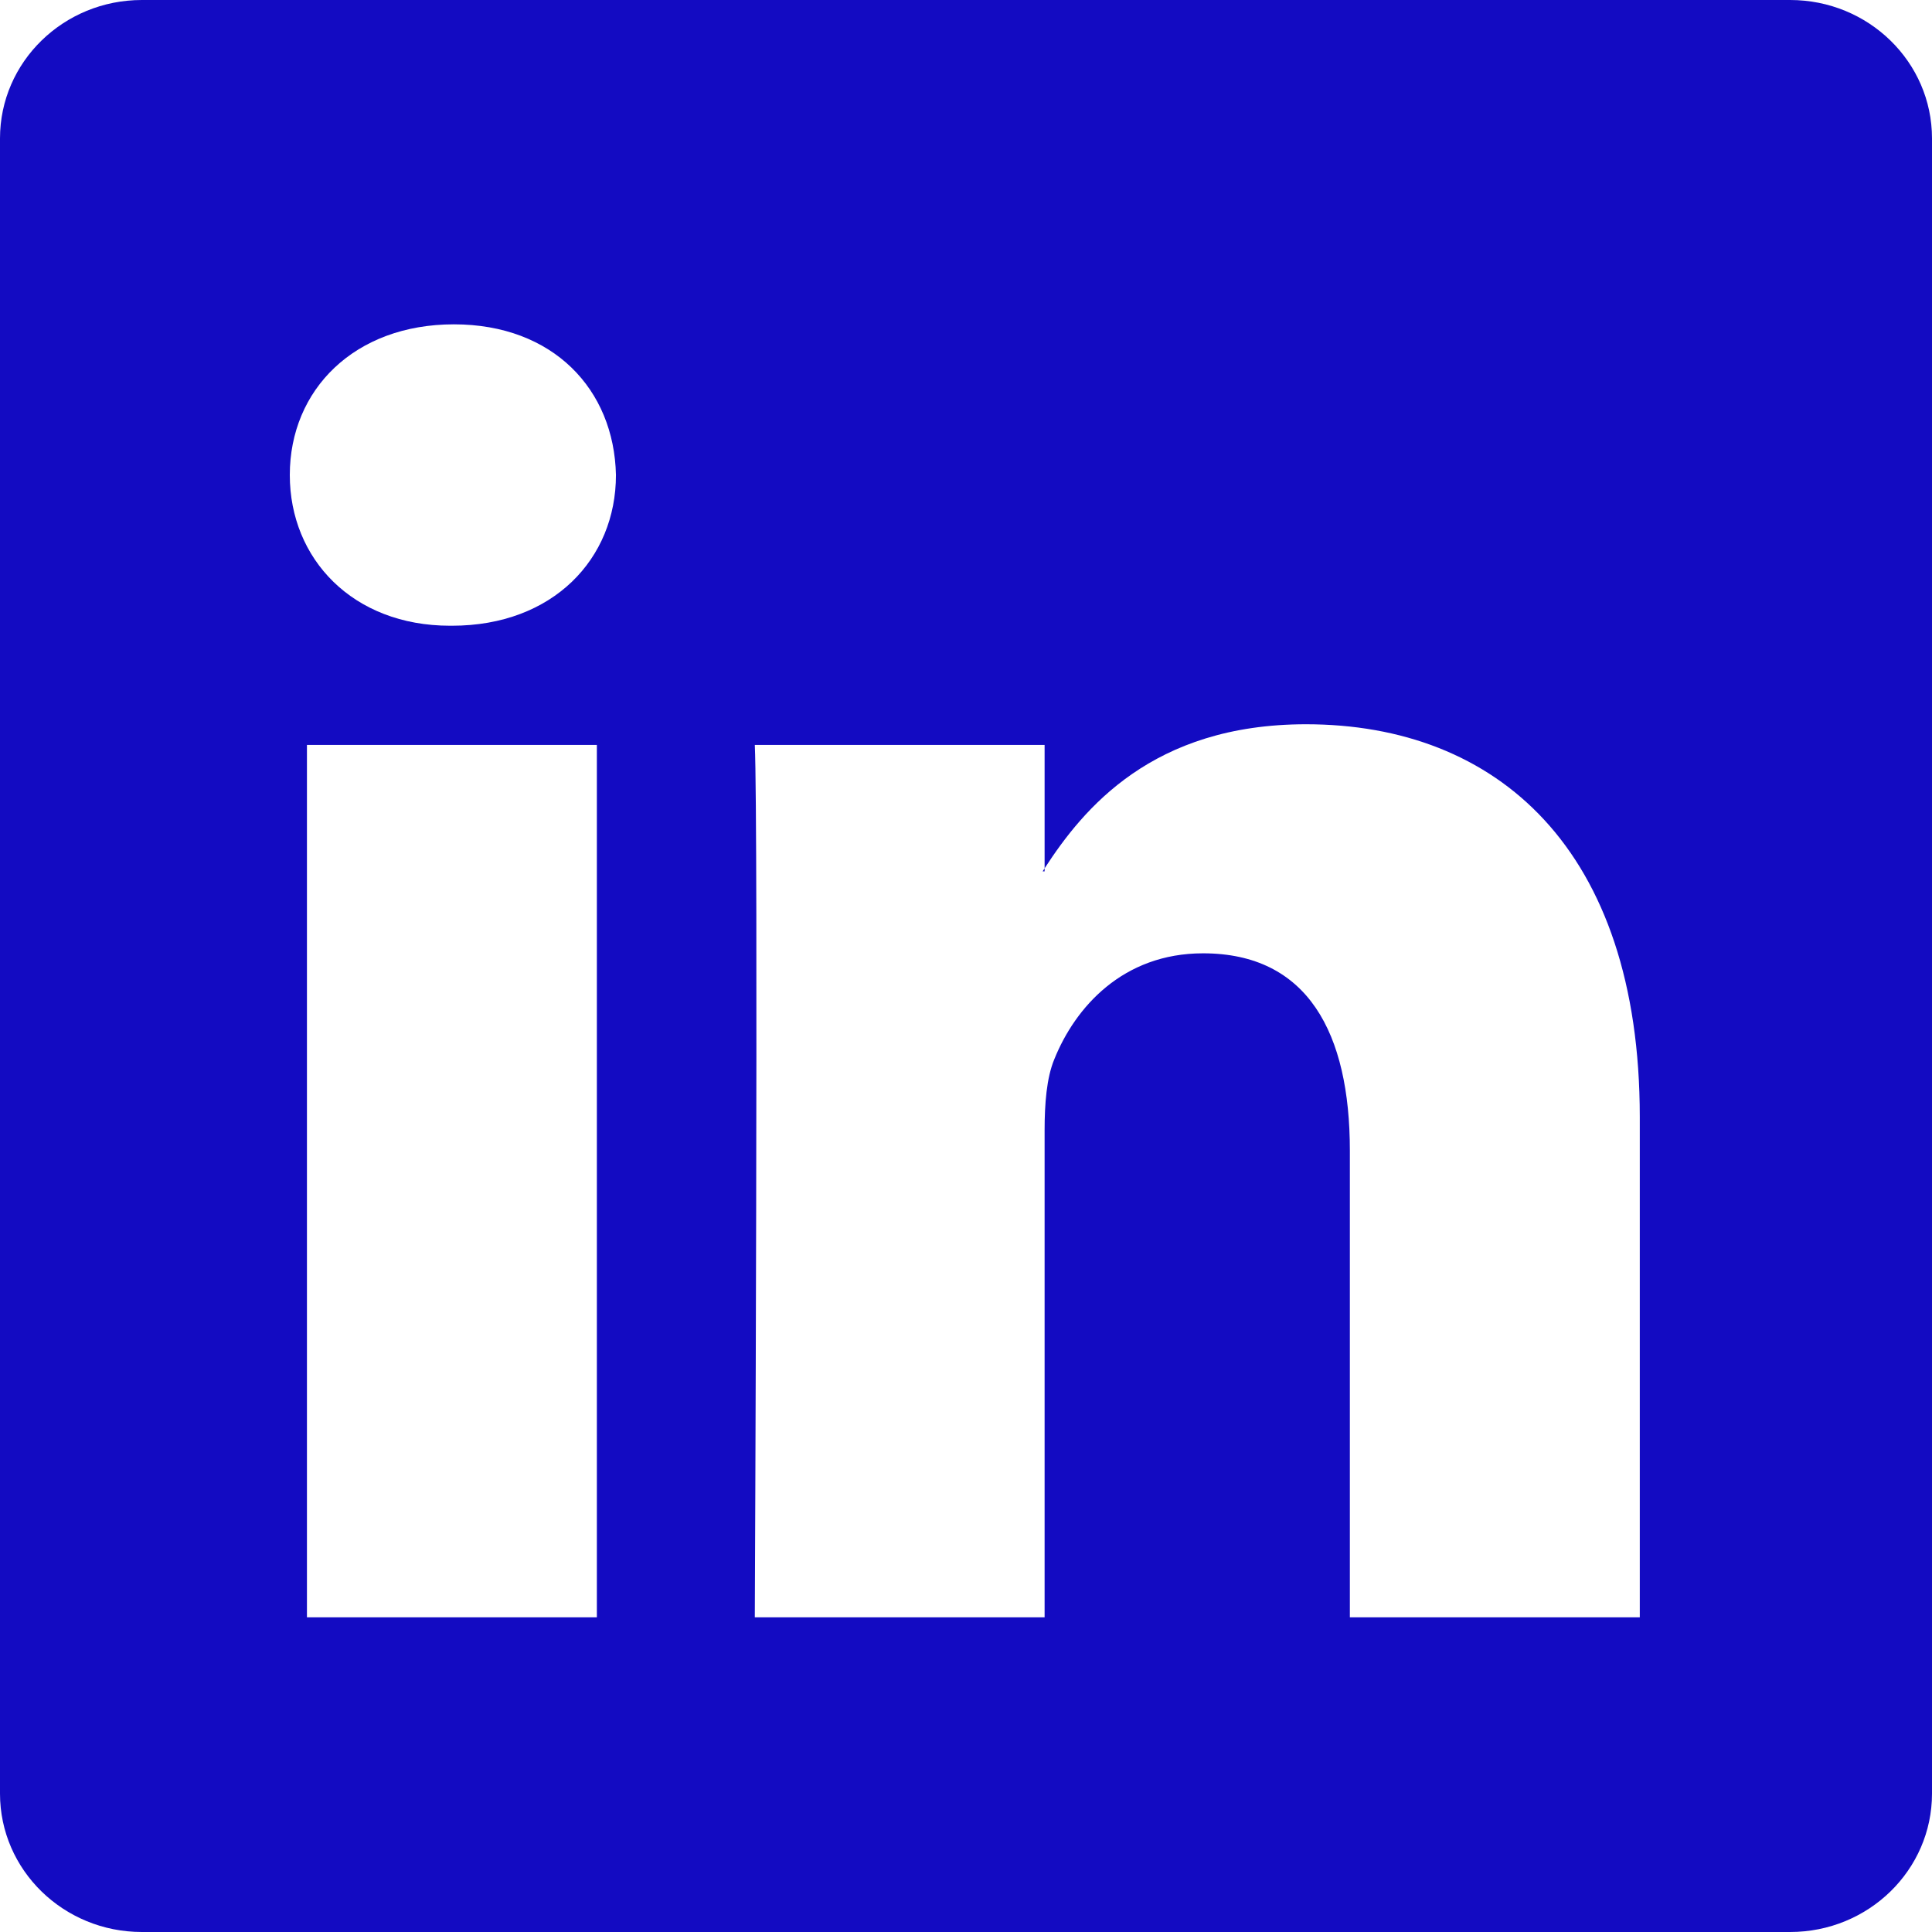
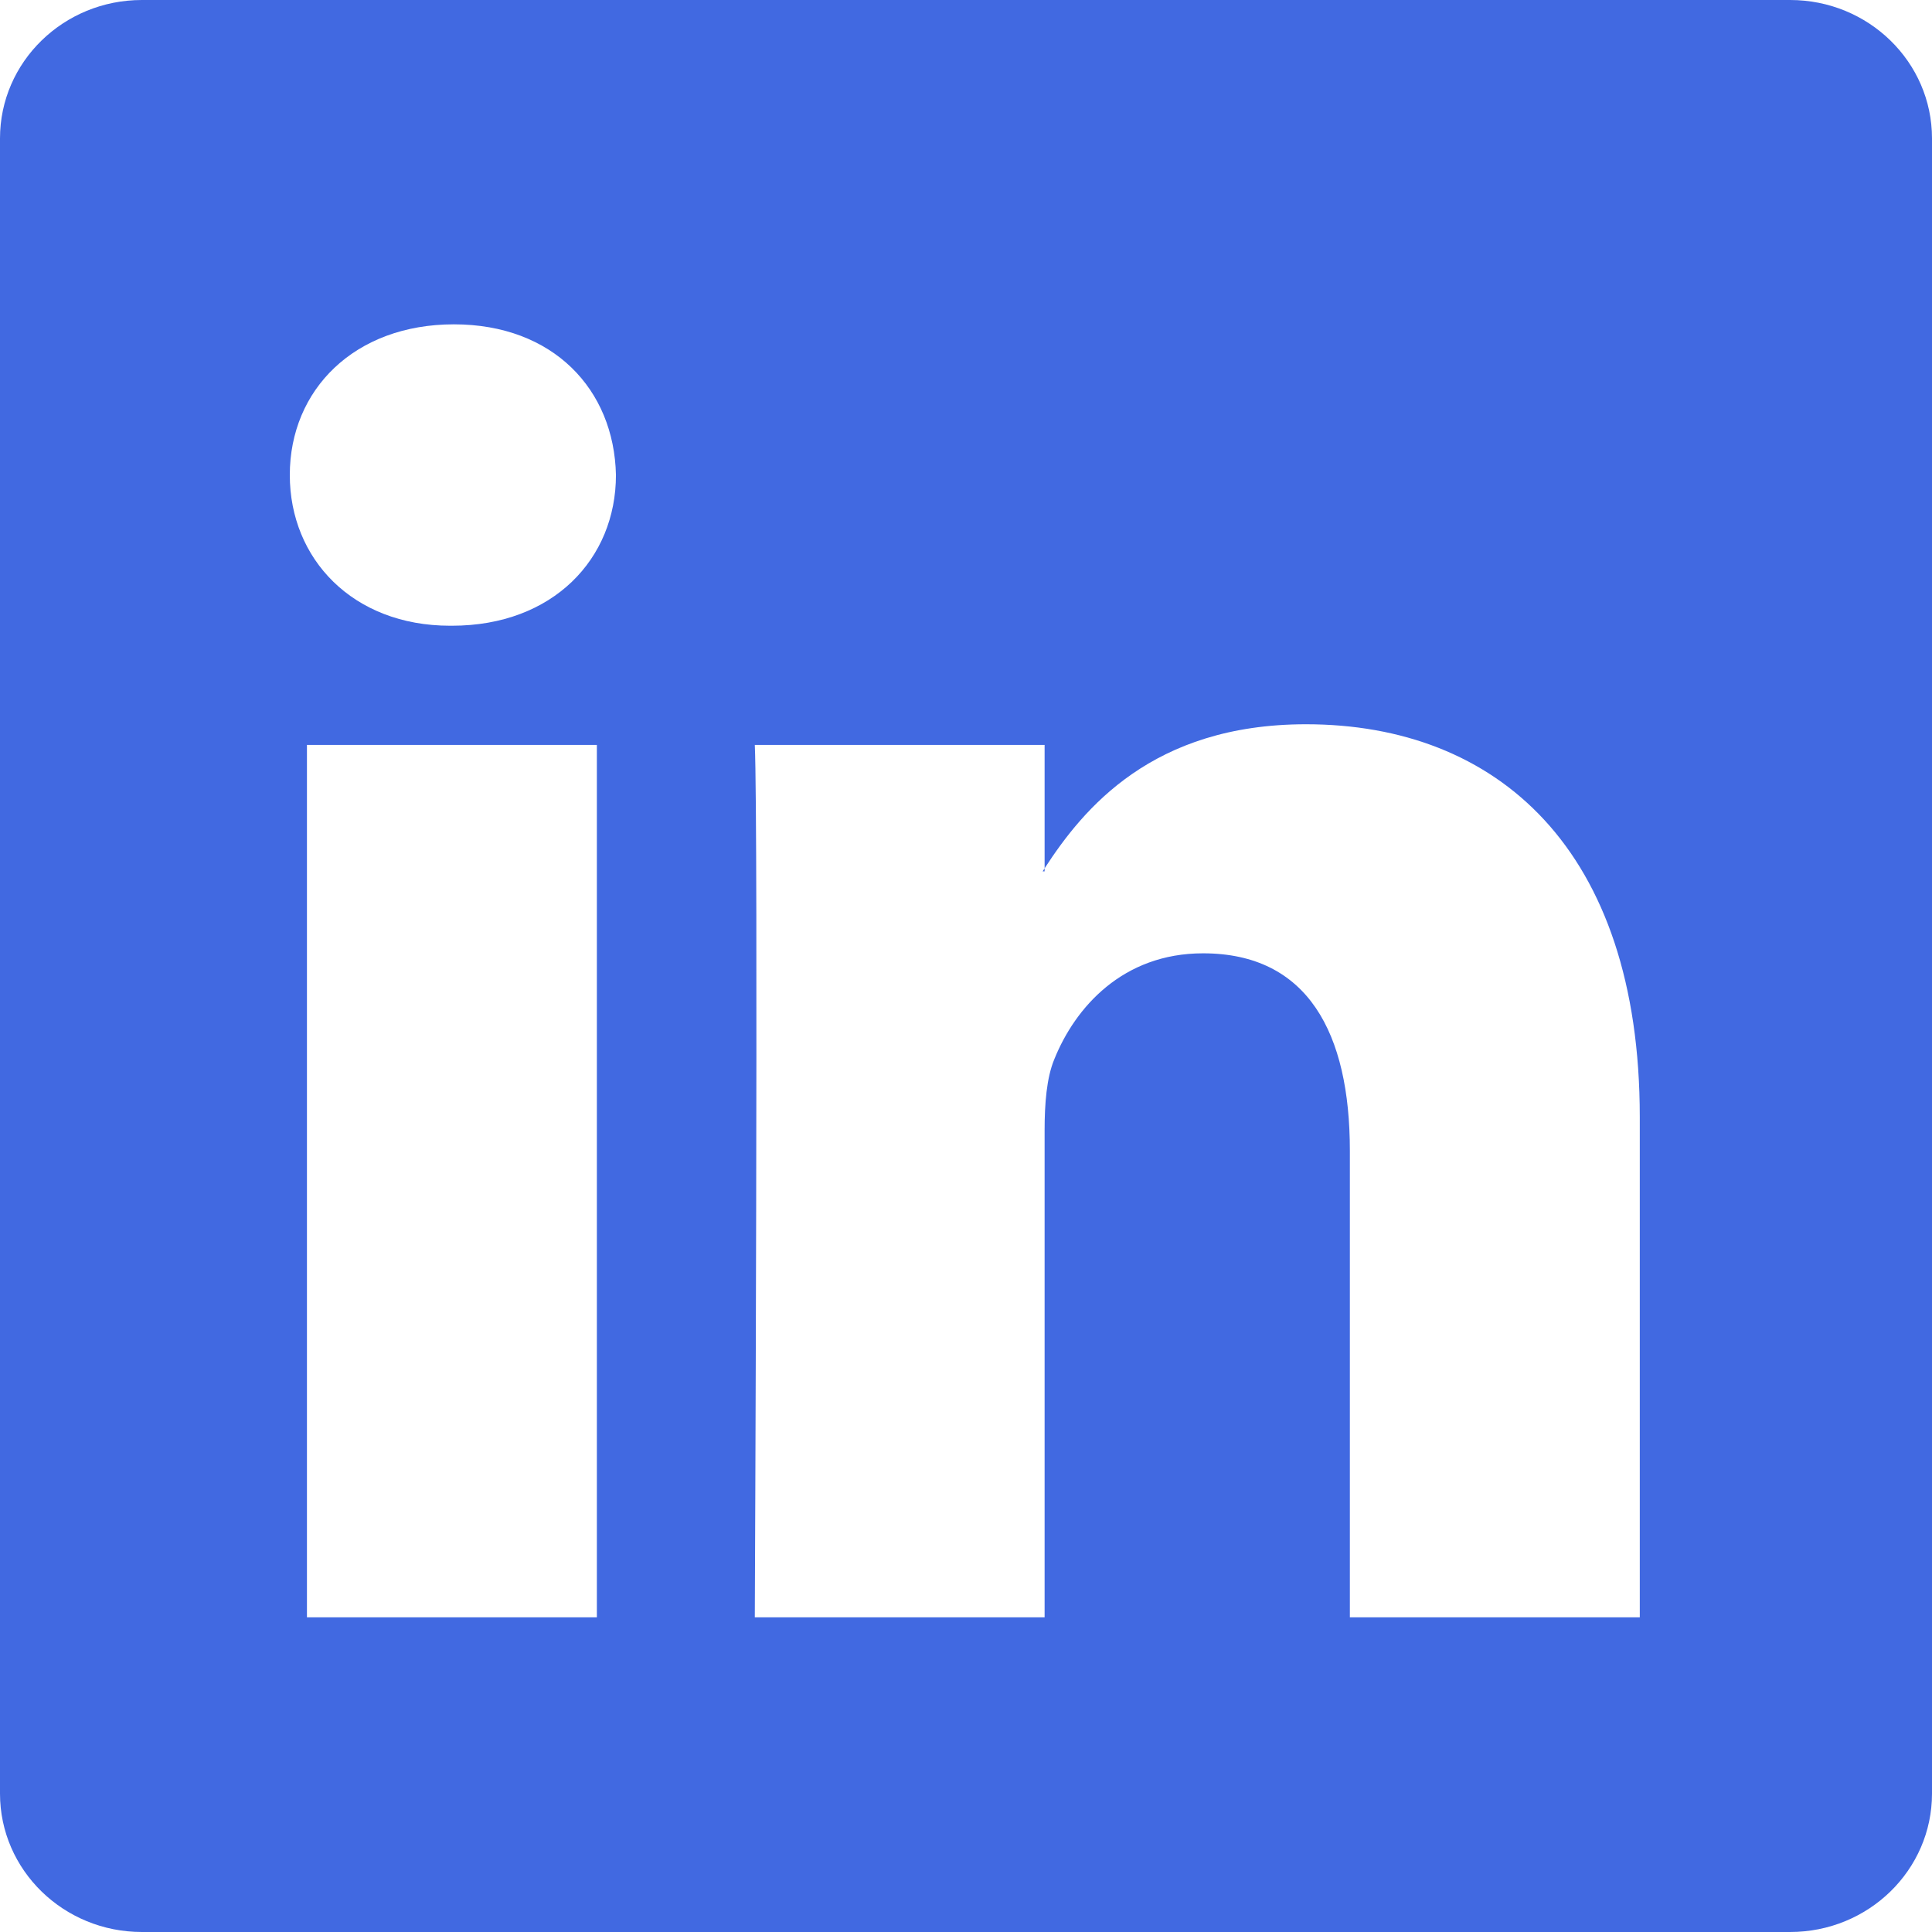
- <svg xmlns="http://www.w3.org/2000/svg" width="16" height="16" fill="currentColor" class="bi bi-linkedin" viewBox="0 0 16 16" color="#130bc2">
+ <svg xmlns="http://www.w3.org/2000/svg" width="16" height="16" fill="currentColor" class="bi bi-linkedin" viewBox="0 0 16 16" color="#4169E1">
  <path d="M0 1.146C0 .513.526 0 1.175 0h13.65C15.474 0 16 .513 16 1.146v13.708c0 .633-.526 1.146-1.175 1.146H1.175C.526 16 0 15.487 0 14.854V1.146zm4.943 12.248V6.169H2.542v7.225h2.401m-1.2-8.212c.837 0 1.358-.554 1.358-1.248-.015-.709-.52-1.248-1.342-1.248-.822 0-1.359.54-1.359 1.248 0 .694.521 1.248 1.327 1.248h.016zm4.908 8.212V9.359c0-.216.016-.432.08-.586.173-.431.568-.878 1.232-.878.869 0 1.216.662 1.216 1.634v3.865h2.401V9.25c0-2.22-1.184-3.252-2.764-3.252-1.274 0-1.845.7-2.165 1.193v.025h-.016a5.54 5.54 0 0 1 .016-.025V6.169h-2.4c.03.678 0 7.225 0 7.225h2.4" />
</svg>
